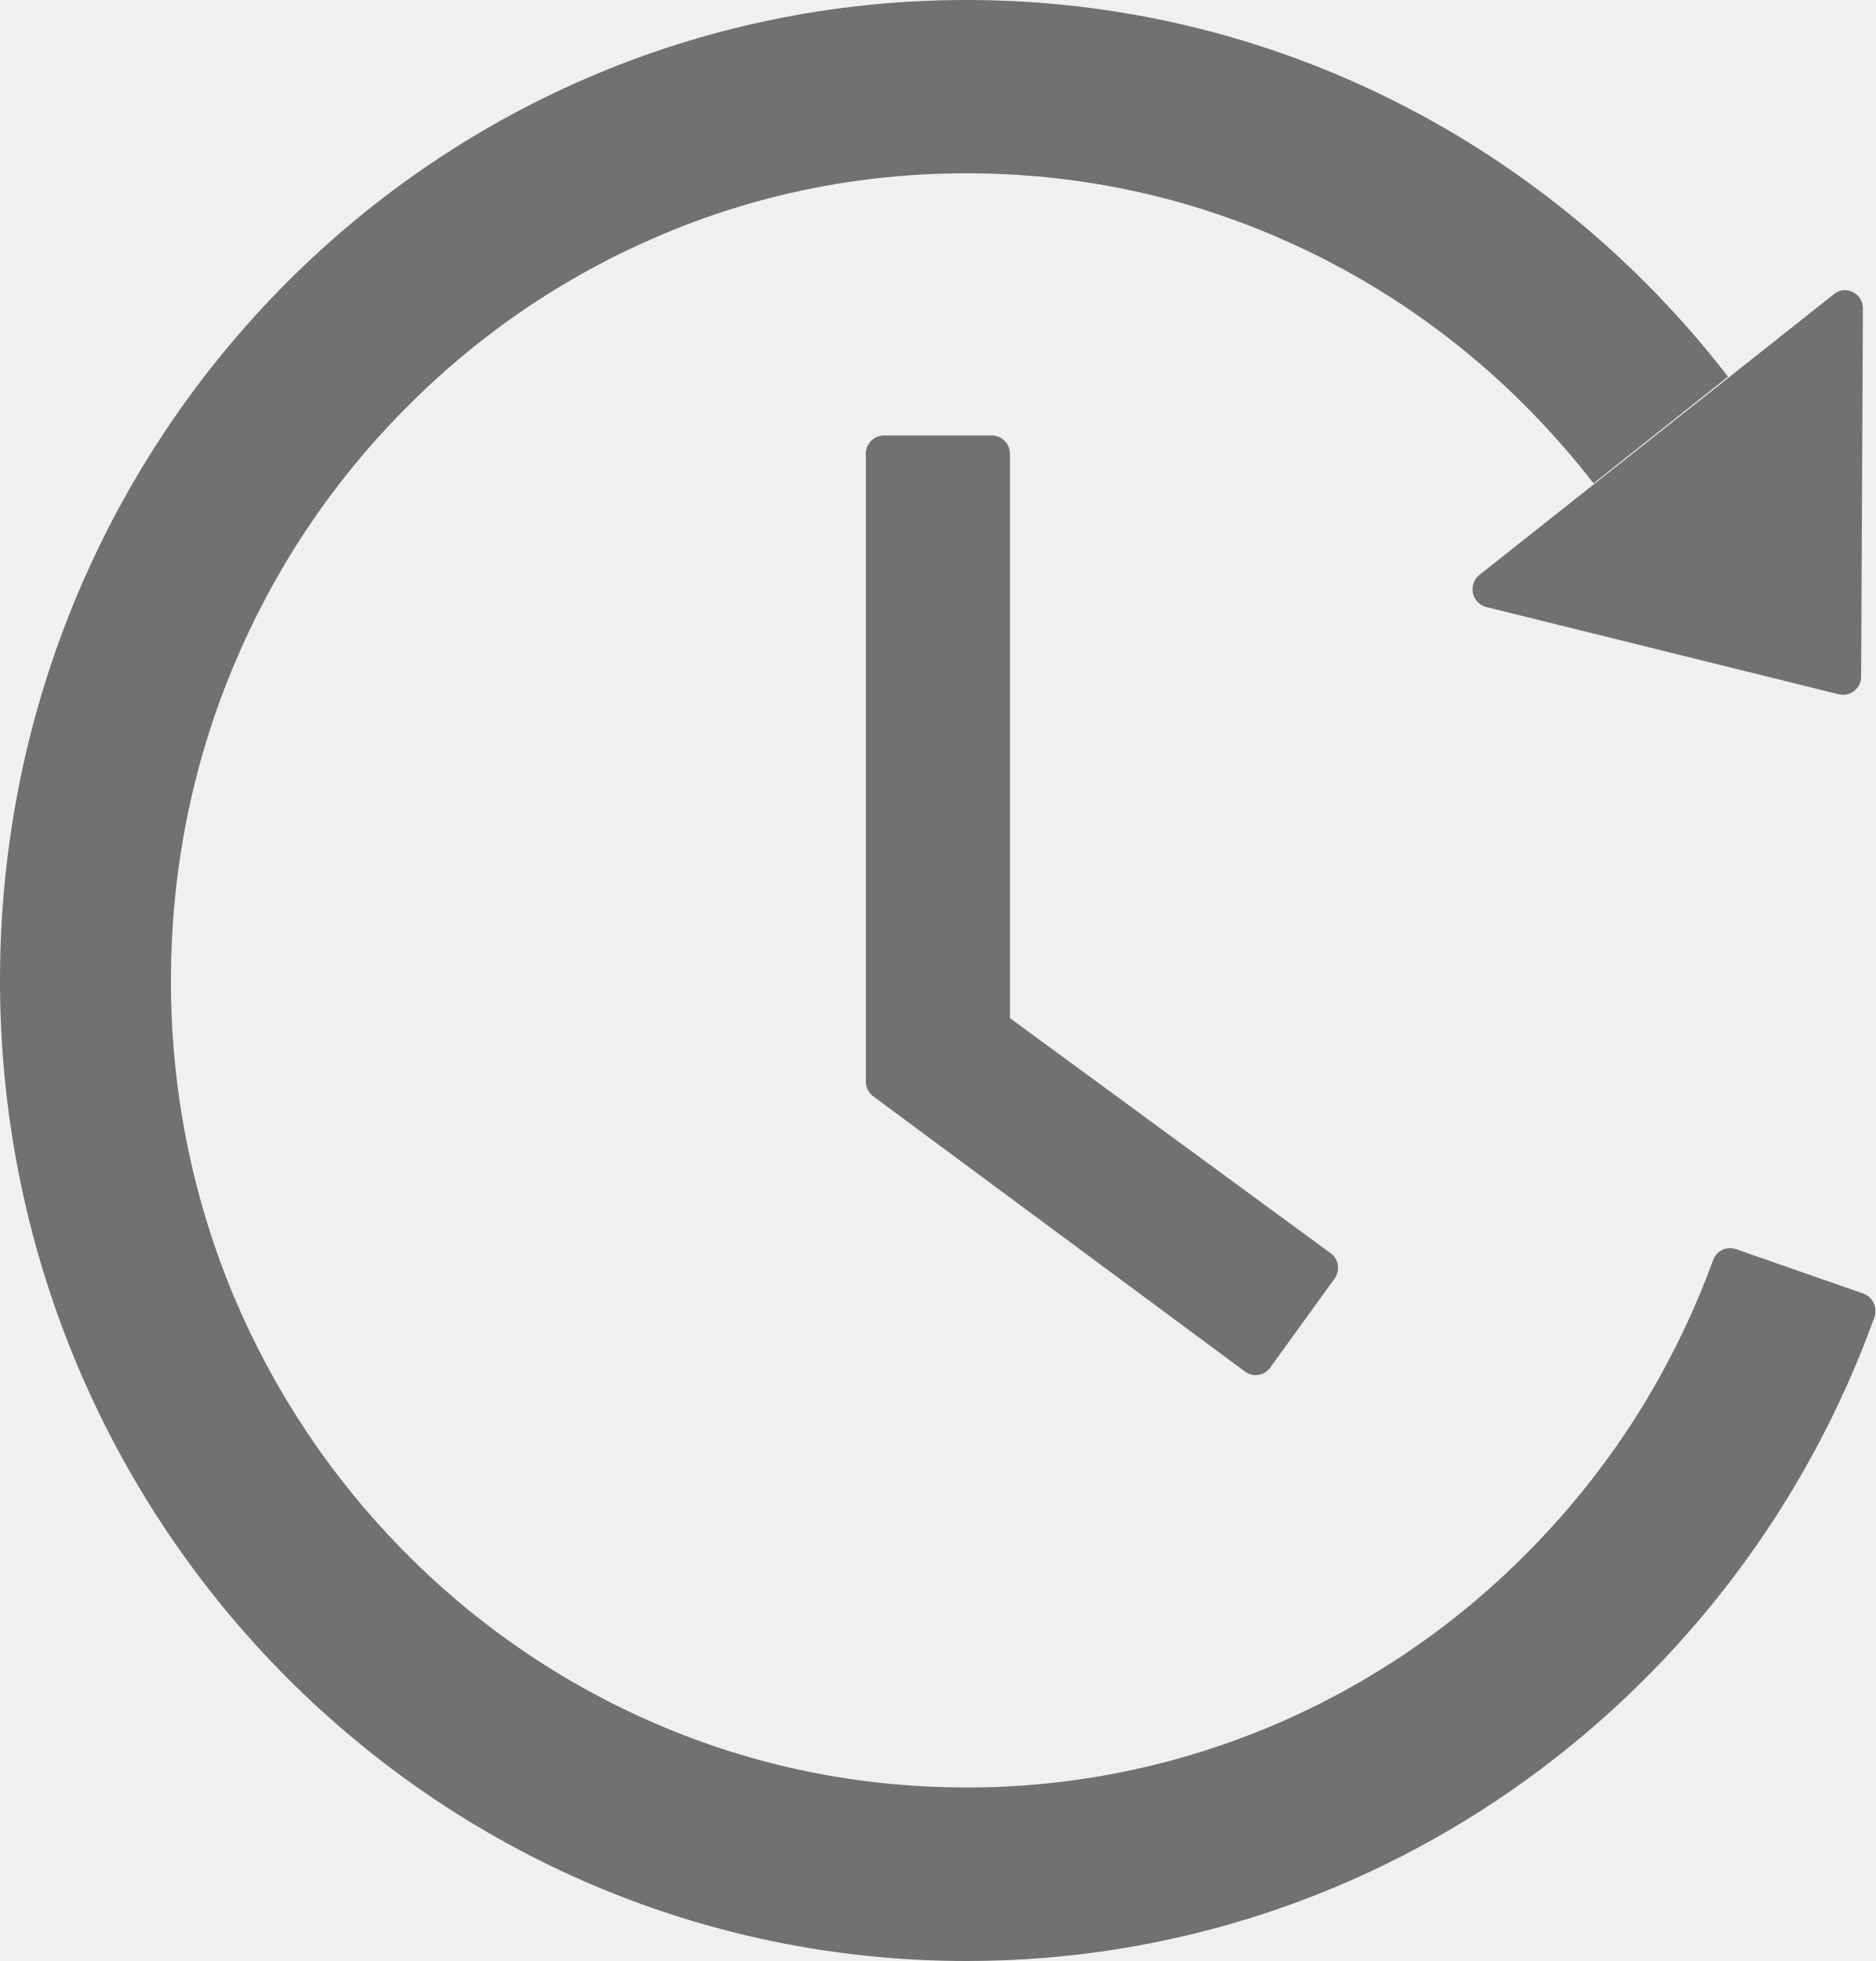
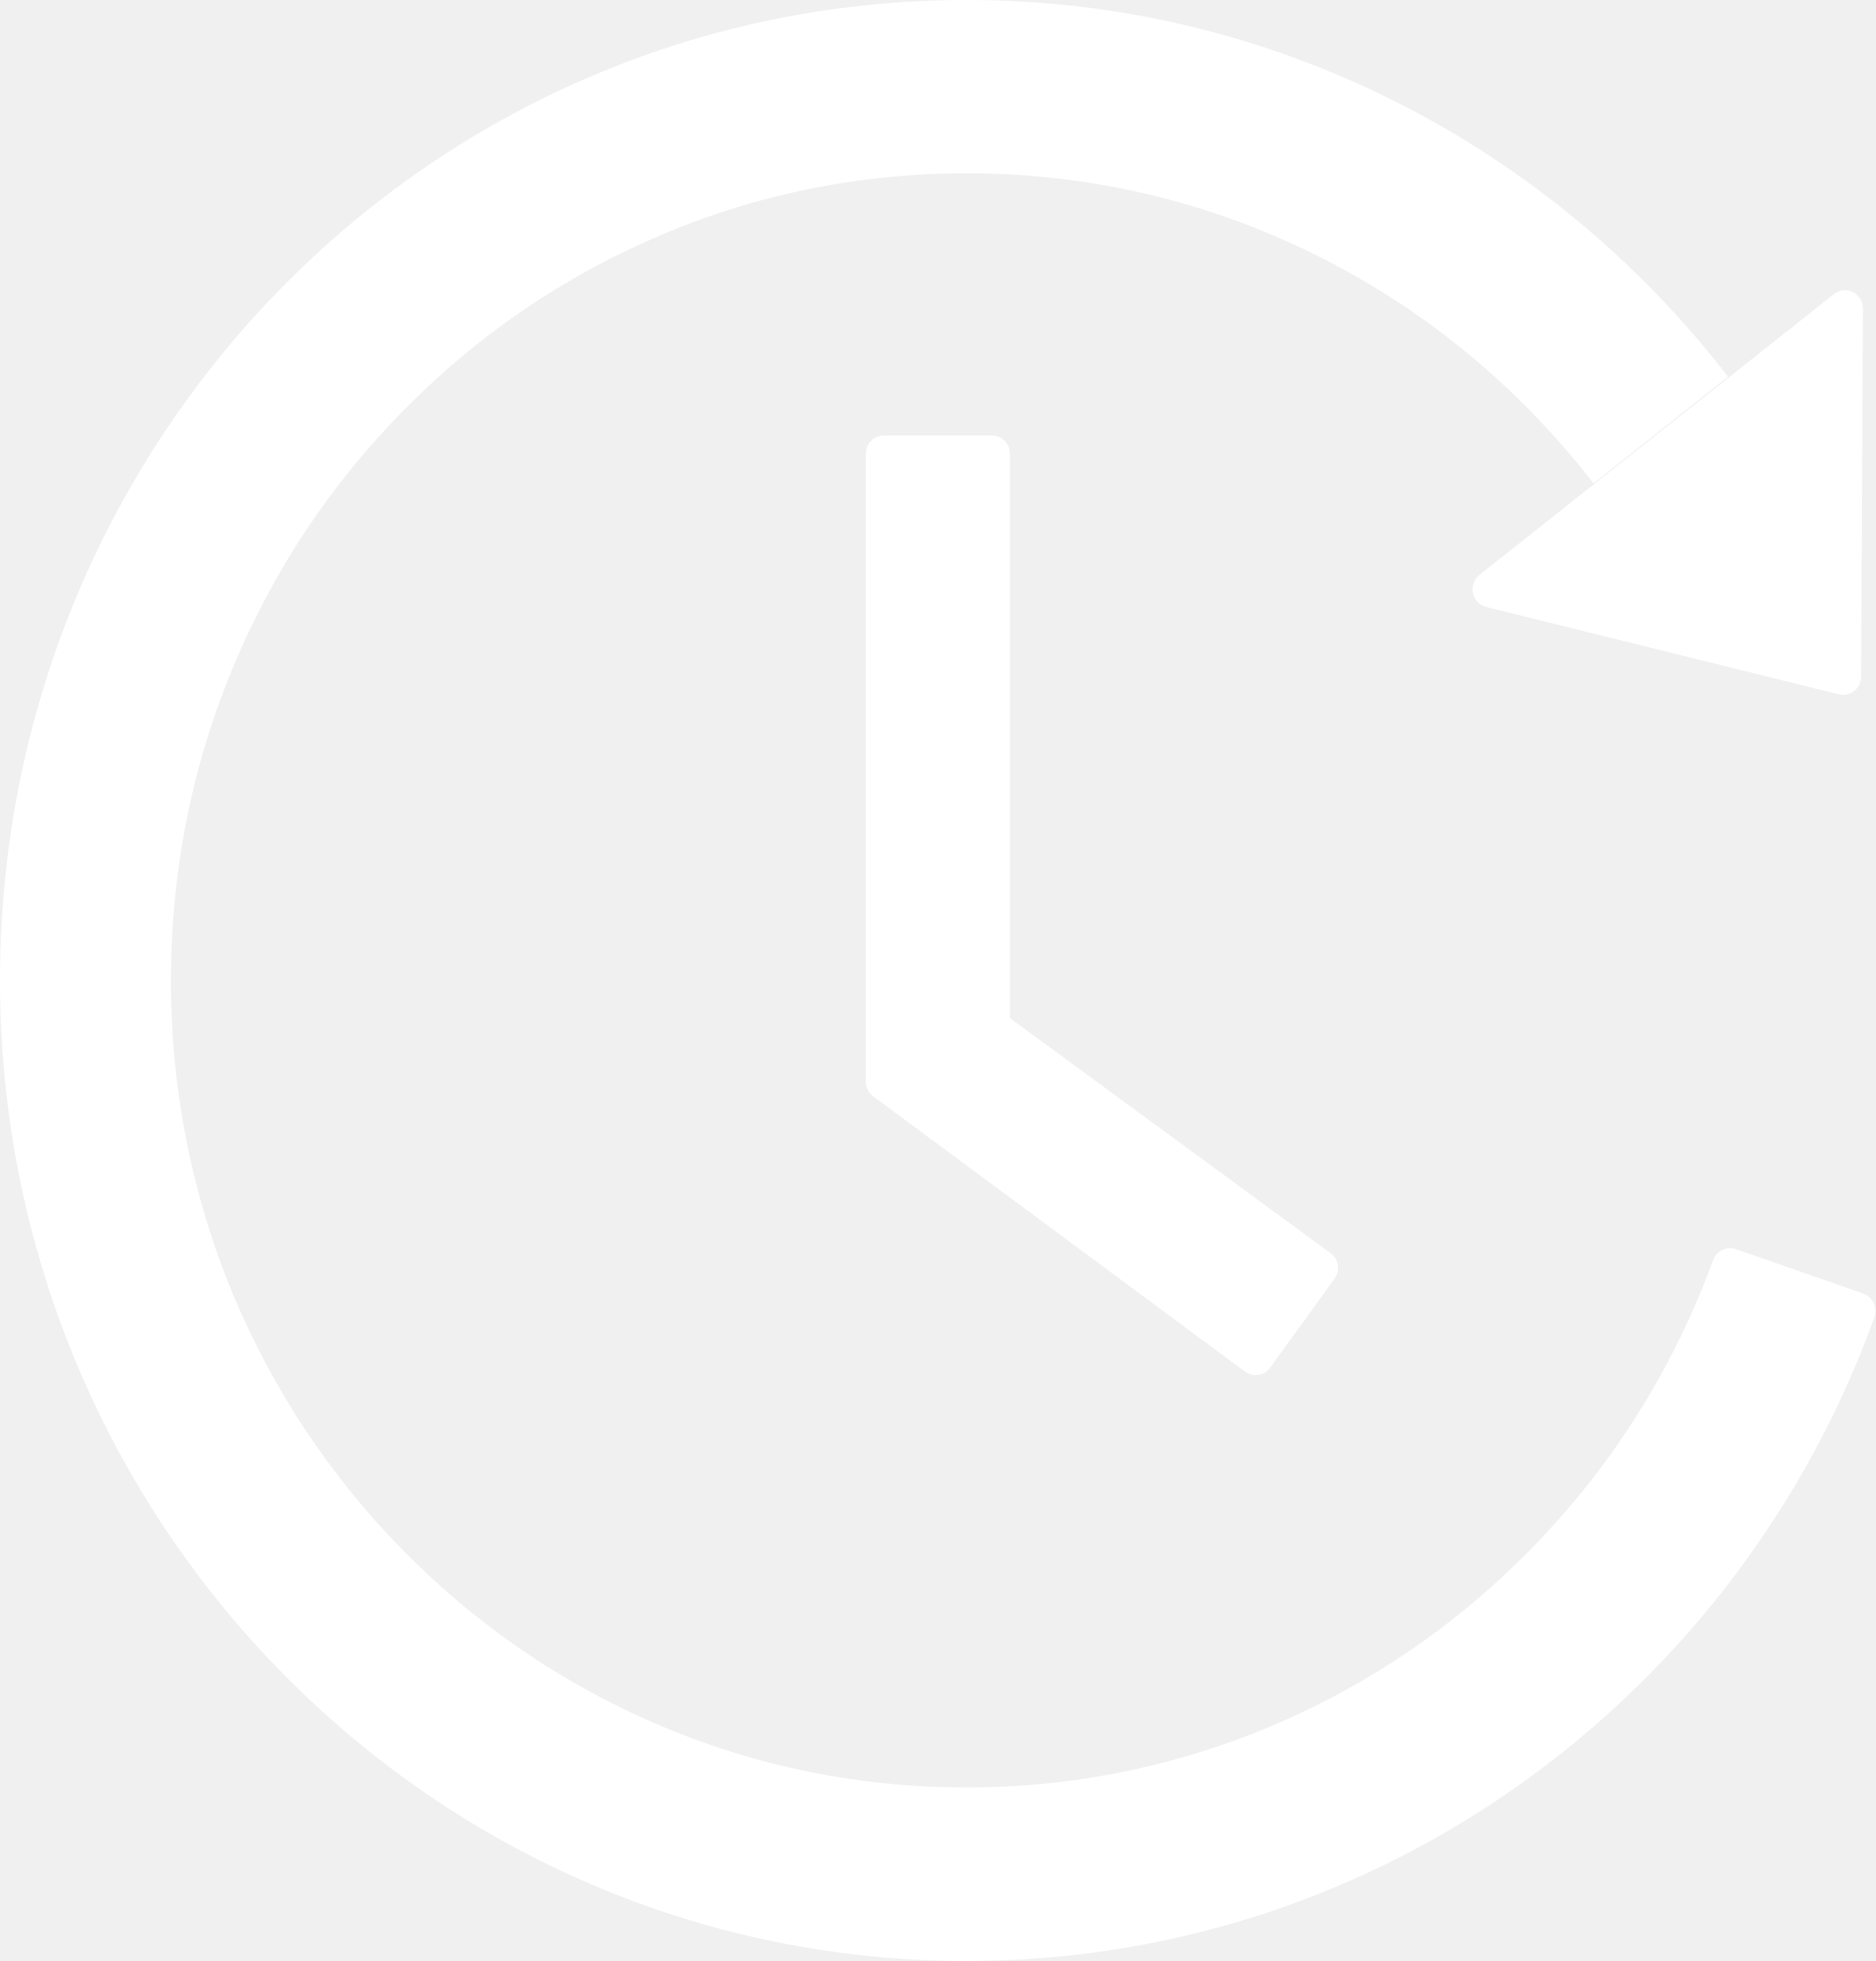
<svg xmlns="http://www.w3.org/2000/svg" width="44" height="46" viewBox="0 0 44 46" fill="none">
-   <path d="M23.273 10.216H20.735C20.503 10.216 20.313 10.409 20.313 10.644V25.369C20.313 25.509 20.376 25.637 20.487 25.717L29.208 32.173C29.398 32.312 29.662 32.275 29.799 32.082L31.308 29.996C31.45 29.798 31.408 29.531 31.218 29.397L23.695 23.883V10.644C23.695 10.409 23.505 10.216 23.273 10.216ZM34.869 14.239L43.142 16.287C43.405 16.351 43.664 16.148 43.664 15.875L43.706 7.237C43.706 6.879 43.3 6.675 43.026 6.9L34.711 13.484C34.648 13.534 34.6 13.6 34.573 13.676C34.545 13.751 34.54 13.833 34.556 13.912C34.573 13.991 34.611 14.063 34.666 14.121C34.722 14.179 34.792 14.22 34.869 14.239ZM43.717 30.344L40.725 29.301C40.621 29.265 40.507 29.271 40.407 29.319C40.308 29.367 40.23 29.453 40.192 29.558C40.092 29.831 39.987 30.098 39.876 30.365C38.937 32.617 37.591 34.644 35.871 36.383C34.171 38.112 32.155 39.491 29.936 40.443C27.638 41.428 25.167 41.934 22.671 41.929C20.149 41.929 17.707 41.432 15.407 40.443C13.188 39.491 11.172 38.112 9.471 36.383C7.757 34.644 6.411 32.617 5.467 30.365C4.5 28.034 4.005 25.529 4.011 23C4.011 20.443 4.501 17.961 5.477 15.629C6.417 13.377 7.762 11.35 9.482 9.612C11.183 7.882 13.198 6.503 15.417 5.552C17.707 4.563 20.155 4.065 22.677 4.065C25.198 4.065 27.641 4.563 29.942 5.552C32.16 6.503 34.176 7.882 35.877 9.612C36.415 10.163 36.921 10.735 37.386 11.339L40.541 8.836C36.389 3.455 29.926 -0.005 22.666 6.19149e-06C10.025 0.005 -0.125 10.414 0.001 23.235C0.128 35.832 10.231 46 22.677 46C32.463 46 40.799 39.71 43.975 30.9C44.054 30.676 43.938 30.424 43.717 30.344Z" fill="#717171" />
+   <path d="M23.273 10.216H20.735C20.503 10.216 20.313 10.409 20.313 10.644V25.369C20.313 25.509 20.376 25.637 20.487 25.717L29.208 32.173C29.398 32.312 29.662 32.275 29.799 32.082L31.308 29.996C31.45 29.798 31.408 29.531 31.218 29.397L23.695 23.883V10.644C23.695 10.409 23.505 10.216 23.273 10.216ZM34.869 14.239L43.142 16.287C43.405 16.351 43.664 16.148 43.664 15.875L43.706 7.237C43.706 6.879 43.3 6.675 43.026 6.9L34.711 13.484C34.648 13.534 34.6 13.6 34.573 13.676C34.545 13.751 34.54 13.833 34.556 13.912C34.573 13.991 34.611 14.063 34.666 14.121C34.722 14.179 34.792 14.22 34.869 14.239ZM43.717 30.344L40.725 29.301C40.621 29.265 40.507 29.271 40.407 29.319C40.308 29.367 40.23 29.453 40.192 29.558C40.092 29.831 39.987 30.098 39.876 30.365C38.937 32.617 37.591 34.644 35.871 36.383C34.171 38.112 32.155 39.491 29.936 40.443C27.638 41.428 25.167 41.934 22.671 41.929C20.149 41.929 17.707 41.432 15.407 40.443C13.188 39.491 11.172 38.112 9.471 36.383C7.757 34.644 6.411 32.617 5.467 30.365C4.5 28.034 4.005 25.529 4.011 23C4.011 20.443 4.501 17.961 5.477 15.629C6.417 13.377 7.762 11.35 9.482 9.612C11.183 7.882 13.198 6.503 15.417 5.552C17.707 4.563 20.155 4.065 22.677 4.065C25.198 4.065 27.641 4.563 29.942 5.552C32.16 6.503 34.176 7.882 35.877 9.612C36.415 10.163 36.921 10.735 37.386 11.339L40.541 8.836C36.389 3.455 29.926 -0.005 22.666 6.19149e-06C10.025 0.005 -0.125 10.414 0.001 23.235C0.128 35.832 10.231 46 22.677 46C32.463 46 40.799 39.71 43.975 30.9C44.054 30.676 43.938 30.424 43.717 30.344Z" fill="white" />
</svg>
